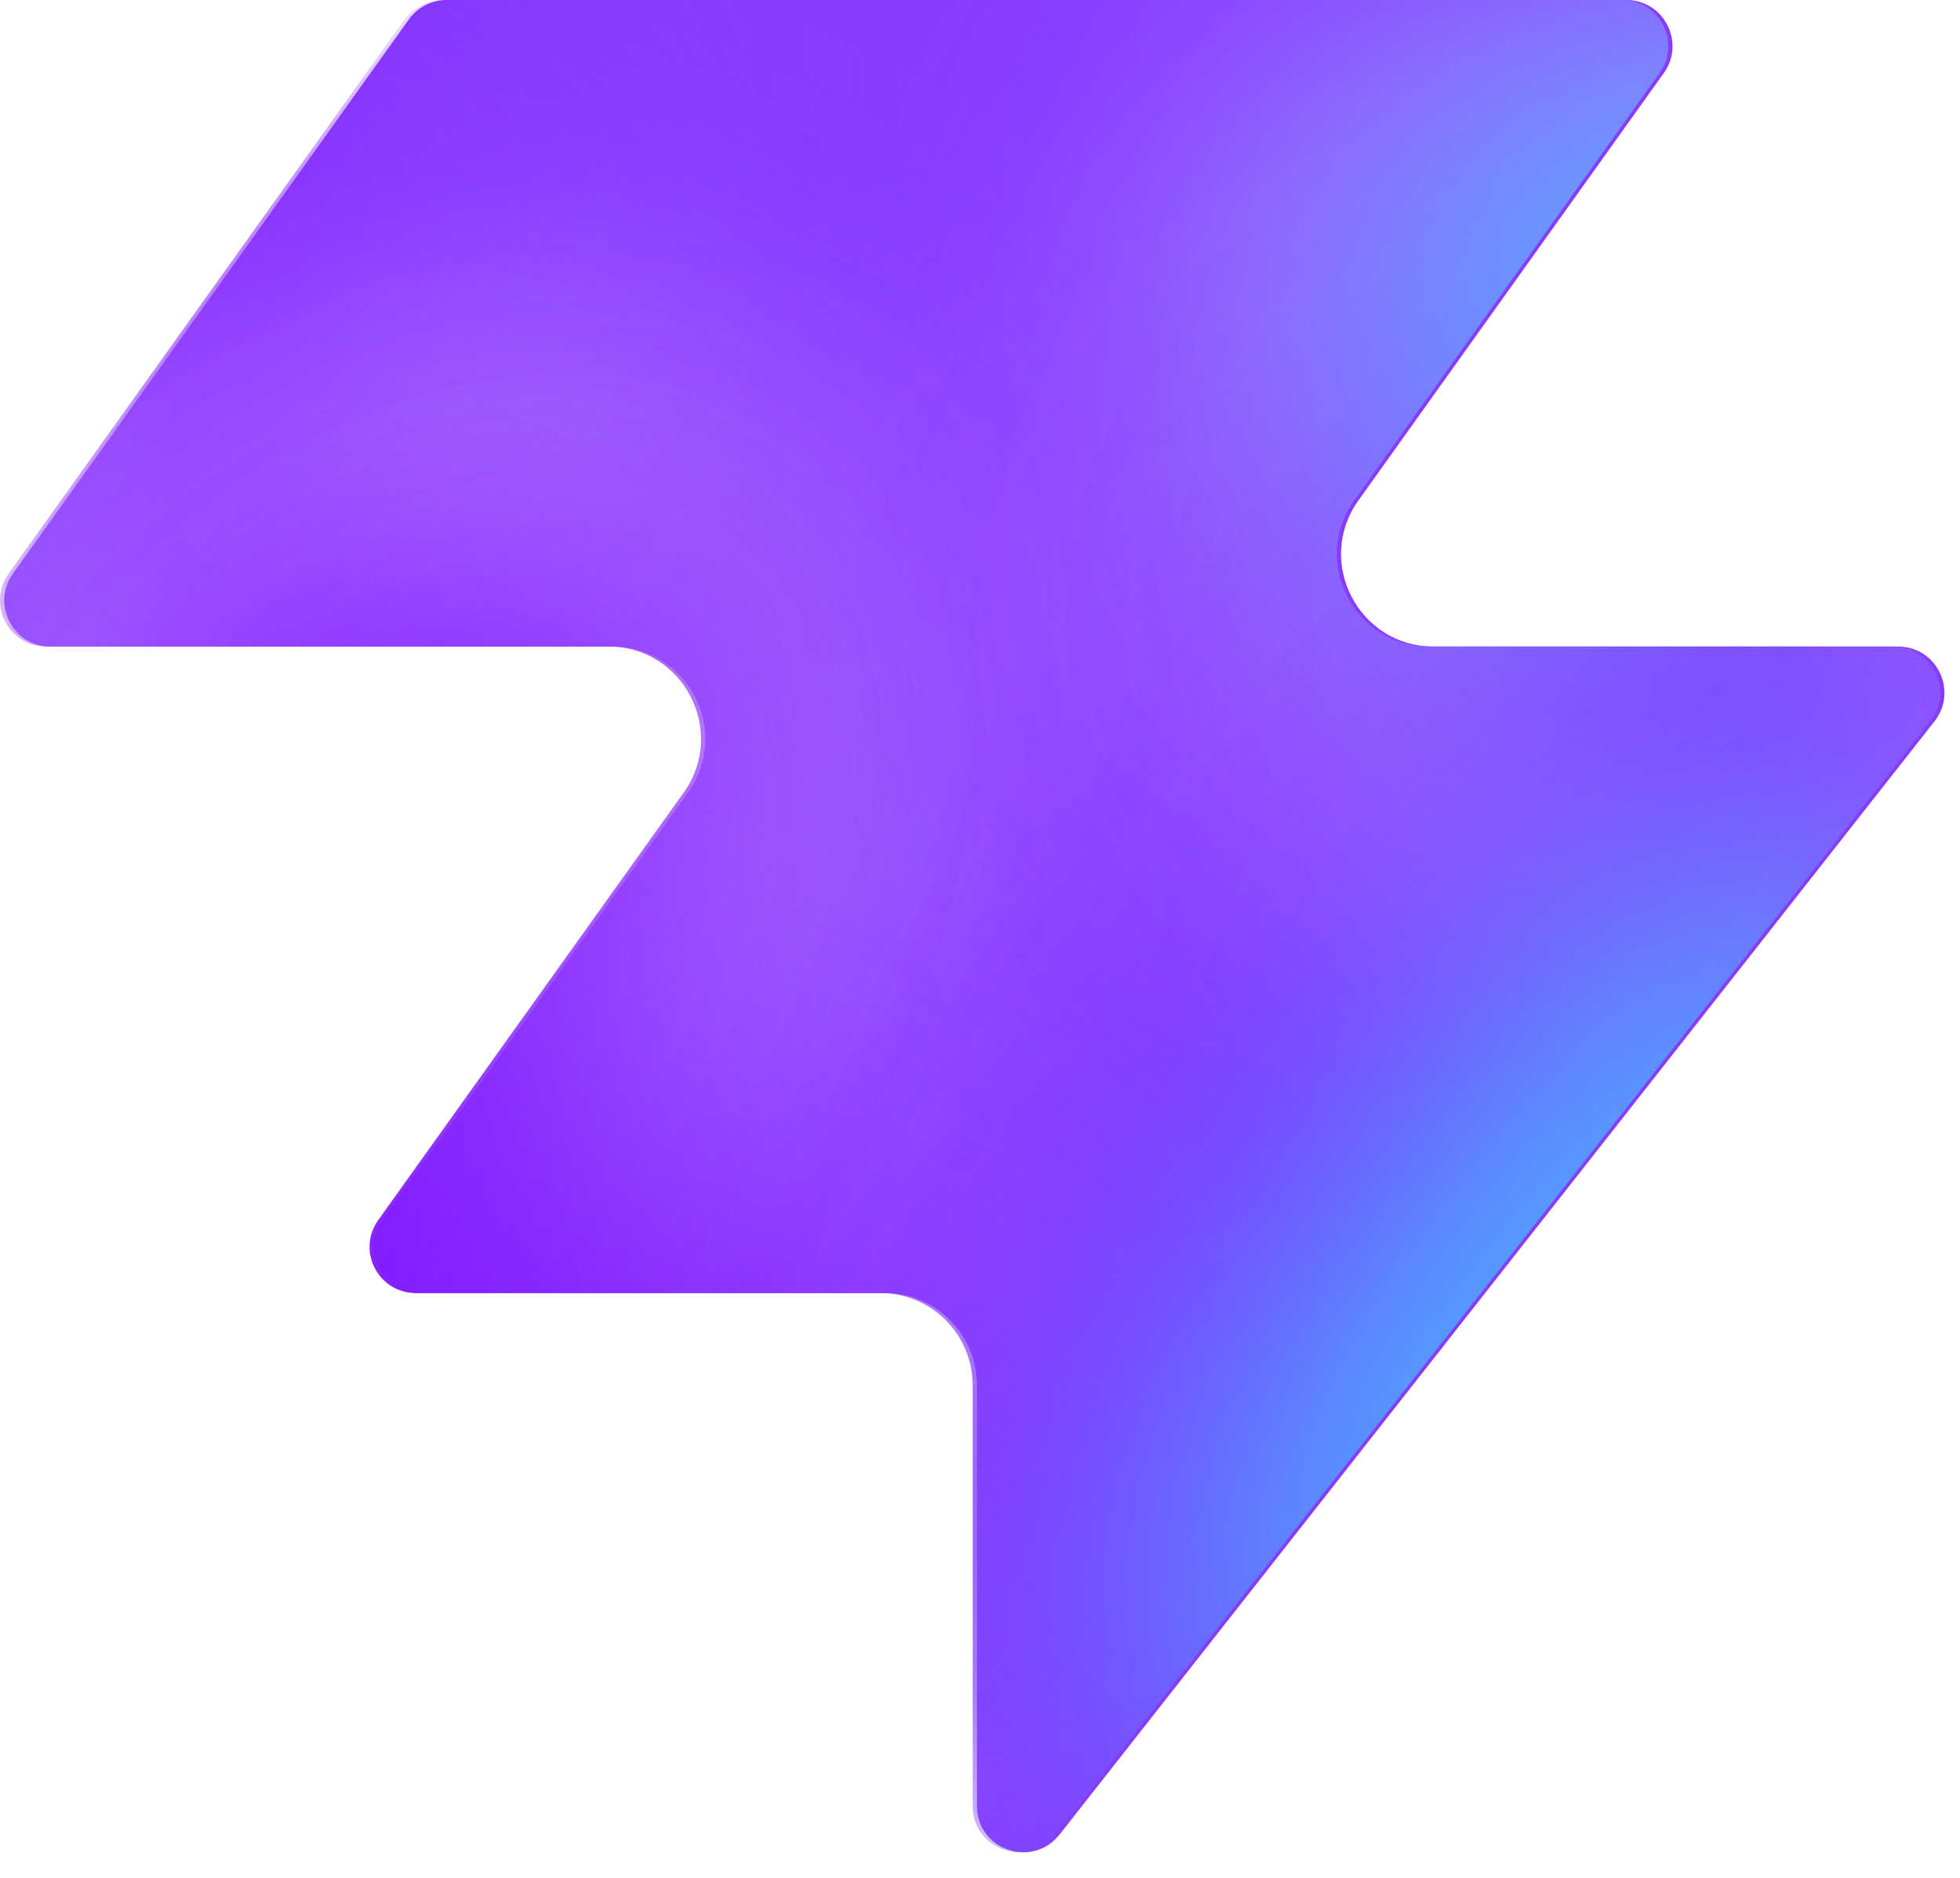
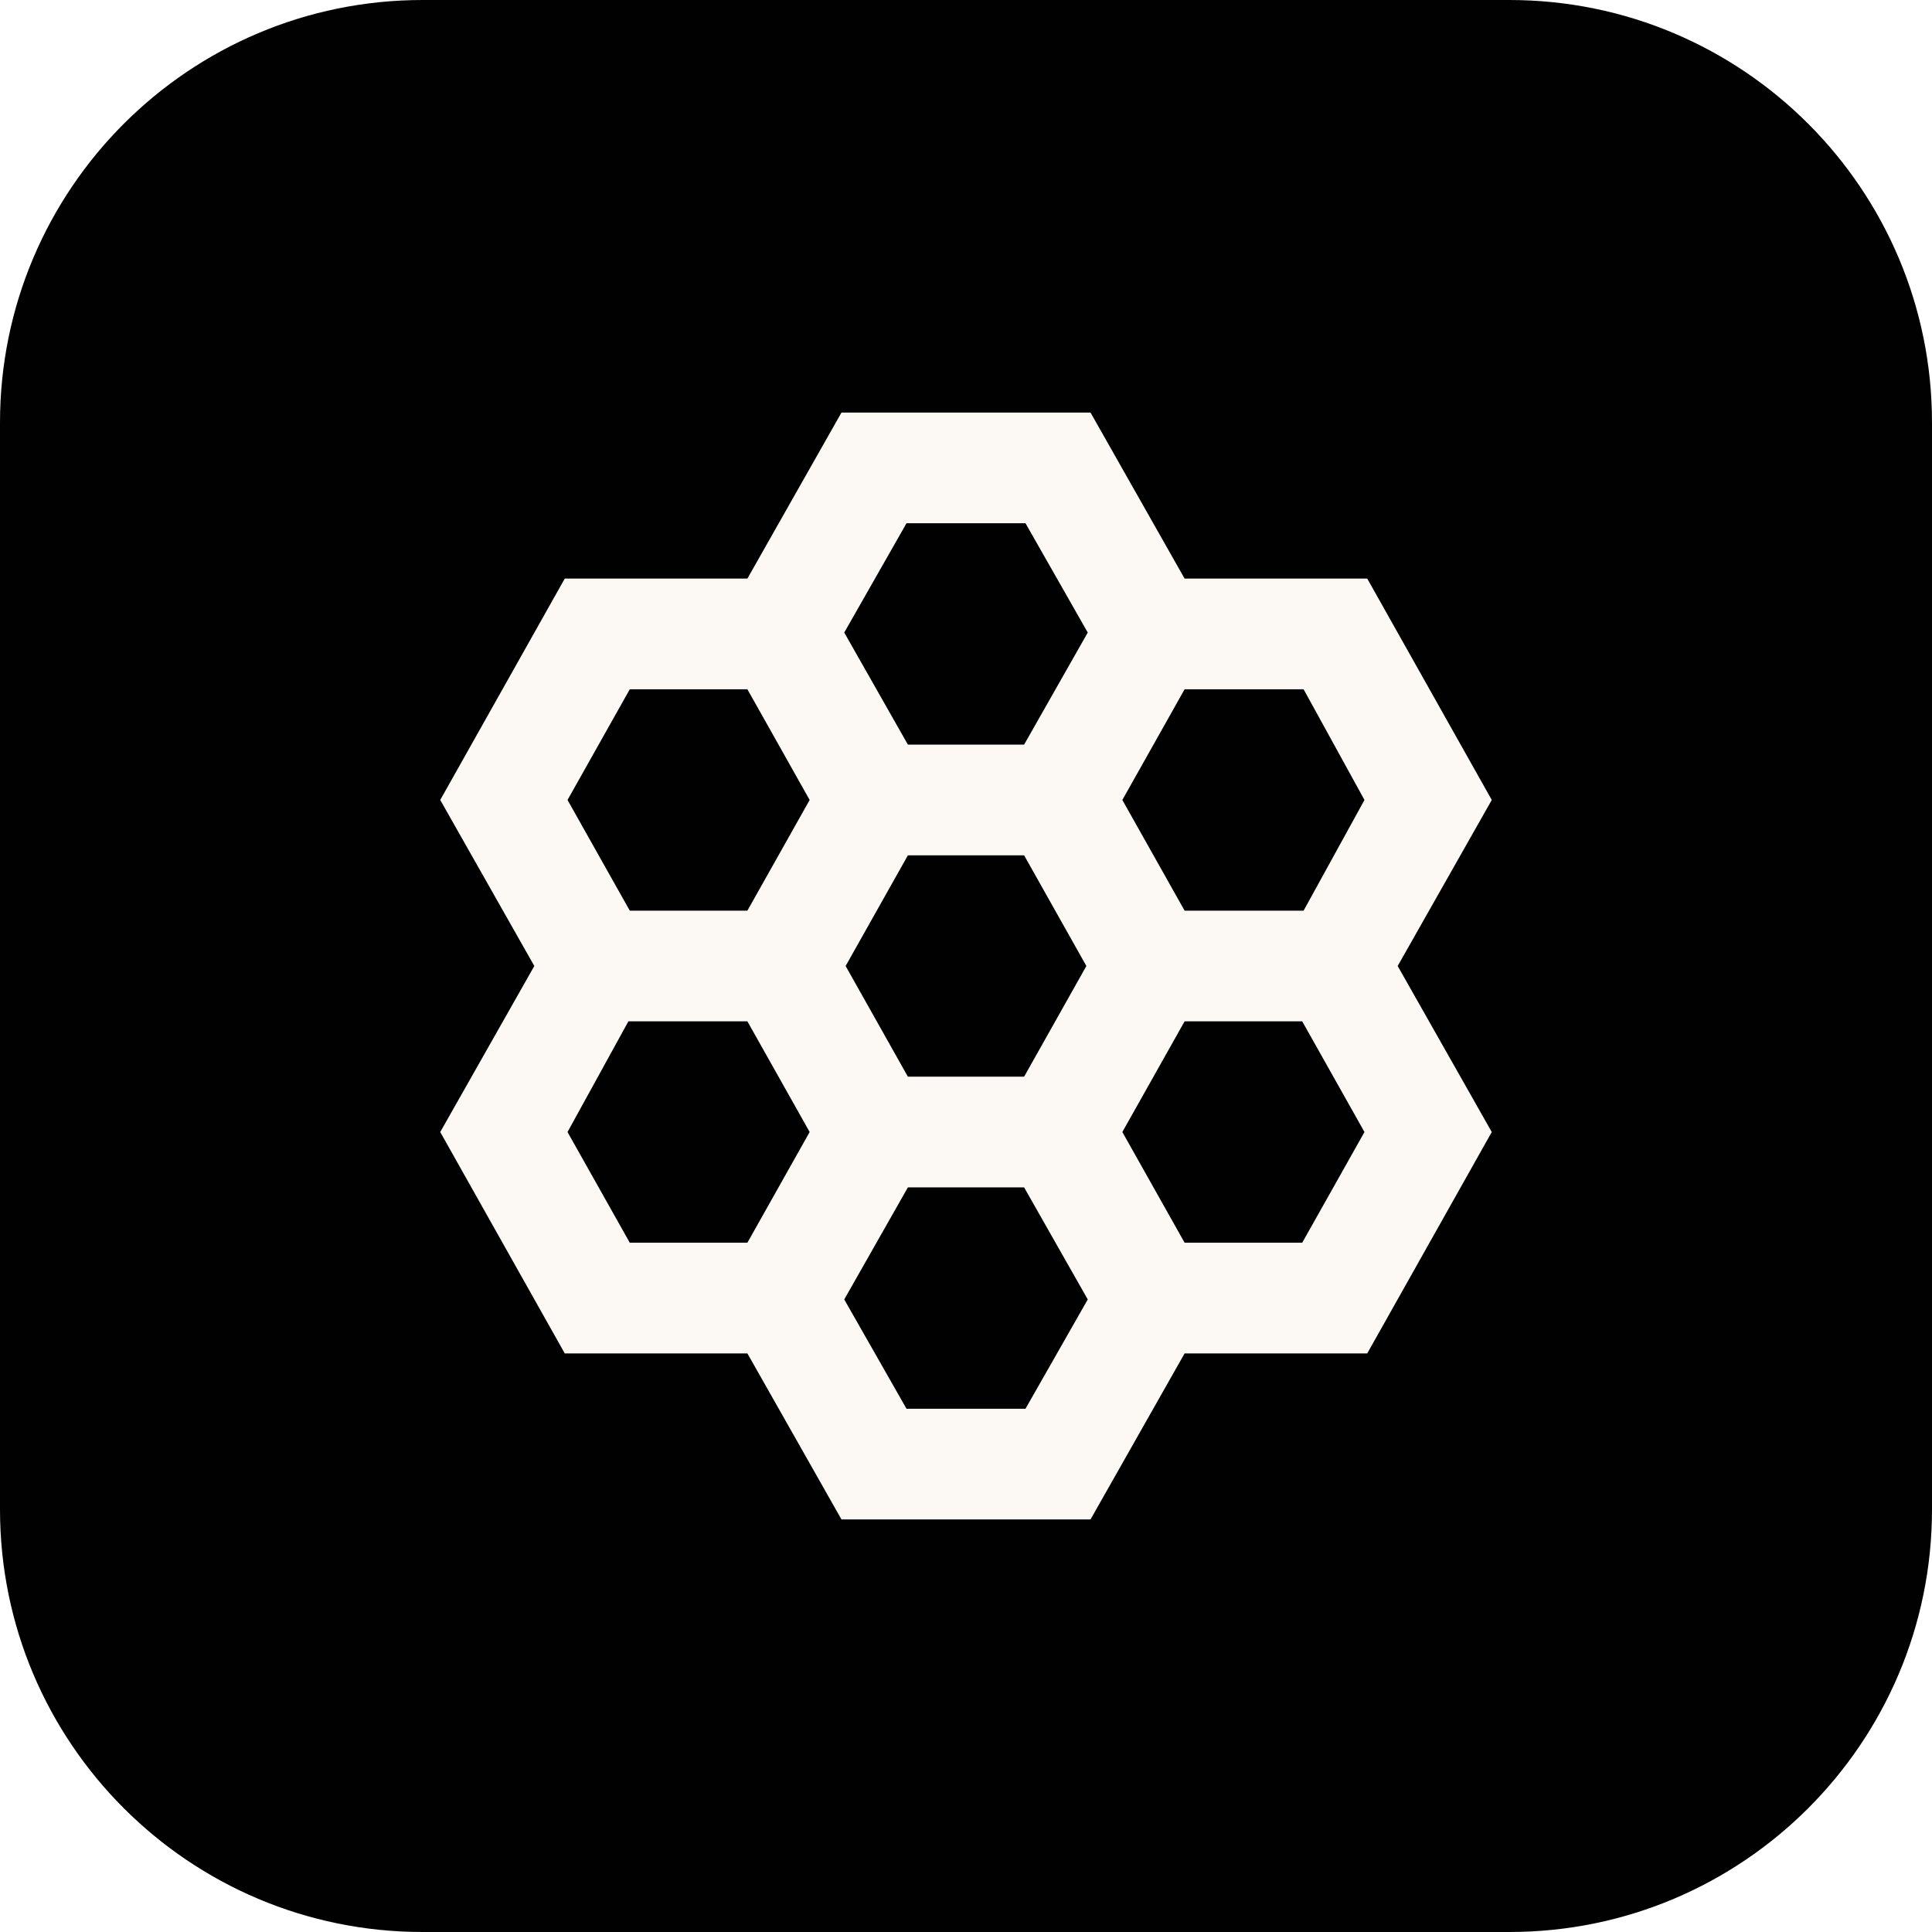
- <svg xmlns="http://www.w3.org/2000/svg" width="48" height="46" fill="none" viewBox="0 0 48 46">
-   <path fill="#863bff" d="M25.946 44.938c-.664.845-2.021.375-2.021-.698V33.937a2.26 2.26 0 0 0-2.262-2.262H10.287c-.92 0-1.456-1.04-.92-1.788l7.48-10.471c1.07-1.497 0-3.578-1.842-3.578H1.237c-.92 0-1.456-1.04-.92-1.788L10.013.474c.214-.297.556-.474.92-.474h28.894c.92 0 1.456 1.04.92 1.788l-7.48 10.471c-1.07 1.498 0 3.579 1.842 3.579h11.377c.943 0 1.473 1.088.89 1.83L25.947 44.94z" style="fill:#863bff;fill:color(display-p3 .525 .23 1);fill-opacity:1" />
-   <mask id="a" width="48" height="46" x="0" y="0" maskUnits="userSpaceOnUse" style="mask-type:alpha">
-     <path fill="#000" d="M25.842 44.938c-.664.844-2.021.375-2.021-.698V33.937a2.26 2.26 0 0 0-2.262-2.262H10.183c-.92 0-1.456-1.04-.92-1.788l7.48-10.471c1.07-1.498 0-3.579-1.842-3.579H1.133c-.92 0-1.456-1.04-.92-1.787L9.91.473c.214-.297.556-.474.92-.474h28.894c.92 0 1.456 1.04.92 1.788l-7.48 10.471c-1.07 1.498 0 3.578 1.842 3.578h11.377c.943 0 1.473 1.088.89 1.832L25.843 44.94z" style="fill:#000;fill-opacity:1" />
-   </mask>
-   <g mask="url(#a)">
-     <g filter="url(#b)">
-       <ellipse cx="5.508" cy="14.704" fill="#ede6ff" rx="5.508" ry="14.704" style="fill:#ede6ff;fill:color(display-p3 .927 .903 1);fill-opacity:1" transform="matrix(.00324 1 1 -.00324 -4.47 31.516)" />
-     </g>
-     <g filter="url(#c)">
-       <ellipse cx="10.399" cy="29.851" fill="#ede6ff" rx="10.399" ry="29.851" style="fill:#ede6ff;fill:color(display-p3 .927 .903 1);fill-opacity:1" transform="matrix(.00324 1 1 -.00324 -39.328 7.883)" />
-     </g>
-     <g filter="url(#d)">
-       <ellipse cx="5.508" cy="30.487" fill="#7e14ff" rx="5.508" ry="30.487" style="fill:#7e14ff;fill:color(display-p3 .492 .077 1);fill-opacity:1" transform="rotate(89.814 -25.913 -14.639)scale(1 -1)" />
-     </g>
-     <g filter="url(#e)">
-       <ellipse cx="5.508" cy="30.599" fill="#7e14ff" rx="5.508" ry="30.599" style="fill:#7e14ff;fill:color(display-p3 .492 .077 1);fill-opacity:1" transform="rotate(89.814 -32.644 -3.334)scale(1 -1)" />
-     </g>
-     <g filter="url(#f)">
-       <ellipse cx="5.508" cy="30.599" fill="#7e14ff" rx="5.508" ry="30.599" style="fill:#7e14ff;fill:color(display-p3 .492 .077 1);fill-opacity:1" transform="matrix(.00324 1 1 -.00324 -34.34 30.47)" />
-     </g>
-     <g filter="url(#g)">
-       <ellipse cx="14.072" cy="22.078" fill="#ede6ff" rx="14.072" ry="22.078" style="fill:#ede6ff;fill:color(display-p3 .927 .903 1);fill-opacity:1" transform="rotate(93.35 24.506 48.493)scale(-1 1)" />
-     </g>
-     <g filter="url(#h)">
-       <ellipse cx="3.47" cy="21.501" fill="#7e14ff" rx="3.47" ry="21.501" style="fill:#7e14ff;fill:color(display-p3 .492 .077 1);fill-opacity:1" transform="rotate(89.009 28.708 47.59)scale(-1 1)" />
-     </g>
-     <g filter="url(#i)">
-       <ellipse cx="3.47" cy="21.501" fill="#7e14ff" rx="3.47" ry="21.501" style="fill:#7e14ff;fill:color(display-p3 .492 .077 1);fill-opacity:1" transform="rotate(89.009 28.708 47.59)scale(-1 1)" />
-     </g>
-     <g filter="url(#j)">
-       <ellipse cx=".387" cy="8.972" fill="#7e14ff" rx="4.407" ry="29.108" style="fill:#7e14ff;fill:color(display-p3 .492 .077 1);fill-opacity:1" transform="rotate(39.51 .387 8.972)" />
-     </g>
-     <g filter="url(#k)">
-       <ellipse cx="47.523" cy="-6.092" fill="#7e14ff" rx="4.407" ry="29.108" style="fill:#7e14ff;fill:color(display-p3 .492 .077 1);fill-opacity:1" transform="rotate(37.892 47.523 -6.092)" />
-     </g>
-     <g filter="url(#l)">
-       <ellipse cx="41.412" cy="6.333" fill="#47bfff" rx="5.971" ry="9.665" style="fill:#47bfff;fill:color(display-p3 .28 .748 1);fill-opacity:1" transform="rotate(37.892 41.412 6.333)" />
-     </g>
-     <g filter="url(#m)">
-       <ellipse cx="-1.879" cy="38.332" fill="#7e14ff" rx="4.407" ry="29.108" style="fill:#7e14ff;fill:color(display-p3 .492 .077 1);fill-opacity:1" transform="rotate(37.892 -1.88 38.332)" />
-     </g>
-     <g filter="url(#n)">
-       <ellipse cx="-1.879" cy="38.332" fill="#7e14ff" rx="4.407" ry="29.108" style="fill:#7e14ff;fill:color(display-p3 .492 .077 1);fill-opacity:1" transform="rotate(37.892 -1.88 38.332)" />
-     </g>
-     <g filter="url(#o)">
-       <ellipse cx="35.651" cy="29.907" fill="#7e14ff" rx="4.407" ry="29.108" style="fill:#7e14ff;fill:color(display-p3 .492 .077 1);fill-opacity:1" transform="rotate(37.892 35.651 29.907)" />
-     </g>
-     <g filter="url(#p)">
-       <ellipse cx="38.418" cy="32.4" fill="#47bfff" rx="5.971" ry="15.297" style="fill:#47bfff;fill:color(display-p3 .28 .748 1);fill-opacity:1" transform="rotate(37.892 38.418 32.4)" />
-     </g>
-   </g>
-   <defs>
-     <filter id="b" width="60.045" height="41.654" x="-19.77" y="16.149" color-interpolation-filters="sRGB" filterUnits="userSpaceOnUse">
-       <feFlood flood-opacity="0" result="BackgroundImageFix" />
-       <feBlend in="SourceGraphic" in2="BackgroundImageFix" result="shape" />
-       <feGaussianBlur result="effect1_foregroundBlur_2002_17158" stdDeviation="7.659" />
-     </filter>
-     <filter id="c" width="90.34" height="51.437" x="-54.613" y="-7.533" color-interpolation-filters="sRGB" filterUnits="userSpaceOnUse">
-       <feFlood flood-opacity="0" result="BackgroundImageFix" />
-       <feBlend in="SourceGraphic" in2="BackgroundImageFix" result="shape" />
-       <feGaussianBlur result="effect1_foregroundBlur_2002_17158" stdDeviation="7.659" />
-     </filter>
-     <filter id="d" width="79.355" height="29.4" x="-49.64" y="2.03" color-interpolation-filters="sRGB" filterUnits="userSpaceOnUse">
-       <feFlood flood-opacity="0" result="BackgroundImageFix" />
-       <feBlend in="SourceGraphic" in2="BackgroundImageFix" result="shape" />
-       <feGaussianBlur result="effect1_foregroundBlur_2002_17158" stdDeviation="4.596" />
-     </filter>
-     <filter id="e" width="79.579" height="29.4" x="-45.045" y="20.029" color-interpolation-filters="sRGB" filterUnits="userSpaceOnUse">
-       <feFlood flood-opacity="0" result="BackgroundImageFix" />
-       <feBlend in="SourceGraphic" in2="BackgroundImageFix" result="shape" />
-       <feGaussianBlur result="effect1_foregroundBlur_2002_17158" stdDeviation="4.596" />
-     </filter>
-     <filter id="f" width="79.579" height="29.4" x="-43.513" y="21.178" color-interpolation-filters="sRGB" filterUnits="userSpaceOnUse">
-       <feFlood flood-opacity="0" result="BackgroundImageFix" />
-       <feBlend in="SourceGraphic" in2="BackgroundImageFix" result="shape" />
-       <feGaussianBlur result="effect1_foregroundBlur_2002_17158" stdDeviation="4.596" />
-     </filter>
-     <filter id="g" width="74.749" height="58.852" x="15.756" y="-17.901" color-interpolation-filters="sRGB" filterUnits="userSpaceOnUse">
-       <feFlood flood-opacity="0" result="BackgroundImageFix" />
-       <feBlend in="SourceGraphic" in2="BackgroundImageFix" result="shape" />
-       <feGaussianBlur result="effect1_foregroundBlur_2002_17158" stdDeviation="7.659" />
-     </filter>
-     <filter id="h" width="61.377" height="25.362" x="23.548" y="2.284" color-interpolation-filters="sRGB" filterUnits="userSpaceOnUse">
-       <feFlood flood-opacity="0" result="BackgroundImageFix" />
-       <feBlend in="SourceGraphic" in2="BackgroundImageFix" result="shape" />
-       <feGaussianBlur result="effect1_foregroundBlur_2002_17158" stdDeviation="4.596" />
-     </filter>
-     <filter id="i" width="61.377" height="25.362" x="23.548" y="2.284" color-interpolation-filters="sRGB" filterUnits="userSpaceOnUse">
-       <feFlood flood-opacity="0" result="BackgroundImageFix" />
-       <feBlend in="SourceGraphic" in2="BackgroundImageFix" result="shape" />
-       <feGaussianBlur result="effect1_foregroundBlur_2002_17158" stdDeviation="4.596" />
-     </filter>
-     <filter id="j" width="56.045" height="63.649" x="-27.636" y="-22.853" color-interpolation-filters="sRGB" filterUnits="userSpaceOnUse">
-       <feFlood flood-opacity="0" result="BackgroundImageFix" />
-       <feBlend in="SourceGraphic" in2="BackgroundImageFix" result="shape" />
-       <feGaussianBlur result="effect1_foregroundBlur_2002_17158" stdDeviation="4.596" />
-     </filter>
-     <filter id="k" width="54.814" height="64.646" x="20.116" y="-38.415" color-interpolation-filters="sRGB" filterUnits="userSpaceOnUse">
-       <feFlood flood-opacity="0" result="BackgroundImageFix" />
-       <feBlend in="SourceGraphic" in2="BackgroundImageFix" result="shape" />
-       <feGaussianBlur result="effect1_foregroundBlur_2002_17158" stdDeviation="4.596" />
-     </filter>
-     <filter id="l" width="33.541" height="35.313" x="24.641" y="-11.323" color-interpolation-filters="sRGB" filterUnits="userSpaceOnUse">
-       <feFlood flood-opacity="0" result="BackgroundImageFix" />
-       <feBlend in="SourceGraphic" in2="BackgroundImageFix" result="shape" />
-       <feGaussianBlur result="effect1_foregroundBlur_2002_17158" stdDeviation="4.596" />
-     </filter>
-     <filter id="m" width="54.814" height="64.646" x="-29.286" y="6.009" color-interpolation-filters="sRGB" filterUnits="userSpaceOnUse">
-       <feFlood flood-opacity="0" result="BackgroundImageFix" />
-       <feBlend in="SourceGraphic" in2="BackgroundImageFix" result="shape" />
-       <feGaussianBlur result="effect1_foregroundBlur_2002_17158" stdDeviation="4.596" />
-     </filter>
-     <filter id="n" width="54.814" height="64.646" x="-29.286" y="6.009" color-interpolation-filters="sRGB" filterUnits="userSpaceOnUse">
-       <feFlood flood-opacity="0" result="BackgroundImageFix" />
-       <feBlend in="SourceGraphic" in2="BackgroundImageFix" result="shape" />
-       <feGaussianBlur result="effect1_foregroundBlur_2002_17158" stdDeviation="4.596" />
-     </filter>
-     <filter id="o" width="54.814" height="64.646" x="8.244" y="-2.416" color-interpolation-filters="sRGB" filterUnits="userSpaceOnUse">
-       <feFlood flood-opacity="0" result="BackgroundImageFix" />
-       <feBlend in="SourceGraphic" in2="BackgroundImageFix" result="shape" />
-       <feGaussianBlur result="effect1_foregroundBlur_2002_17158" stdDeviation="4.596" />
-     </filter>
-     <filter id="p" width="39.409" height="43.623" x="18.713" y="10.588" color-interpolation-filters="sRGB" filterUnits="userSpaceOnUse">
-       <feFlood flood-opacity="0" result="BackgroundImageFix" />
-       <feBlend in="SourceGraphic" in2="BackgroundImageFix" result="shape" />
-       <feGaussianBlur result="effect1_foregroundBlur_2002_17158" stdDeviation="4.596" />
-     </filter>
-   </defs>
+ <svg xmlns="http://www.w3.org/2000/svg" viewBox="0 0 128 128" width="100%" height="100%">
+   <rect x="0" y="0" width="128" height="128" rx="28" ry="28" fill="#010101" />
+   <svg x="20" y="20" width="88" height="88" viewBox="0 -960 960 960">
+     <path fill="#FCF9F5" d="m390-80-68-120H190l-90-160 68-120-68-120 90-160h132l68-120h180l68 120h132l90 160-68 120 68 120-90 160H638L570-80H390Zm248-440h86l44-80-44-80h-86l-45 80 45 80ZM438-400h84l45-80-45-80h-84l-45 80 45 80Zm0-240h84l46-81-45-79h-86l-45 79 46 81ZM237-520h85l45-80-45-80h-85l-45 80 45 80Zm0 240h85l45-80-45-80h-86l-44 80 45 80Zm200 120h86l45-79-46-81h-84l-46 81 45 79Zm201-120h85l45-80-45-80h-85l-45 80 45 80Z" />
+   </svg>
</svg>
